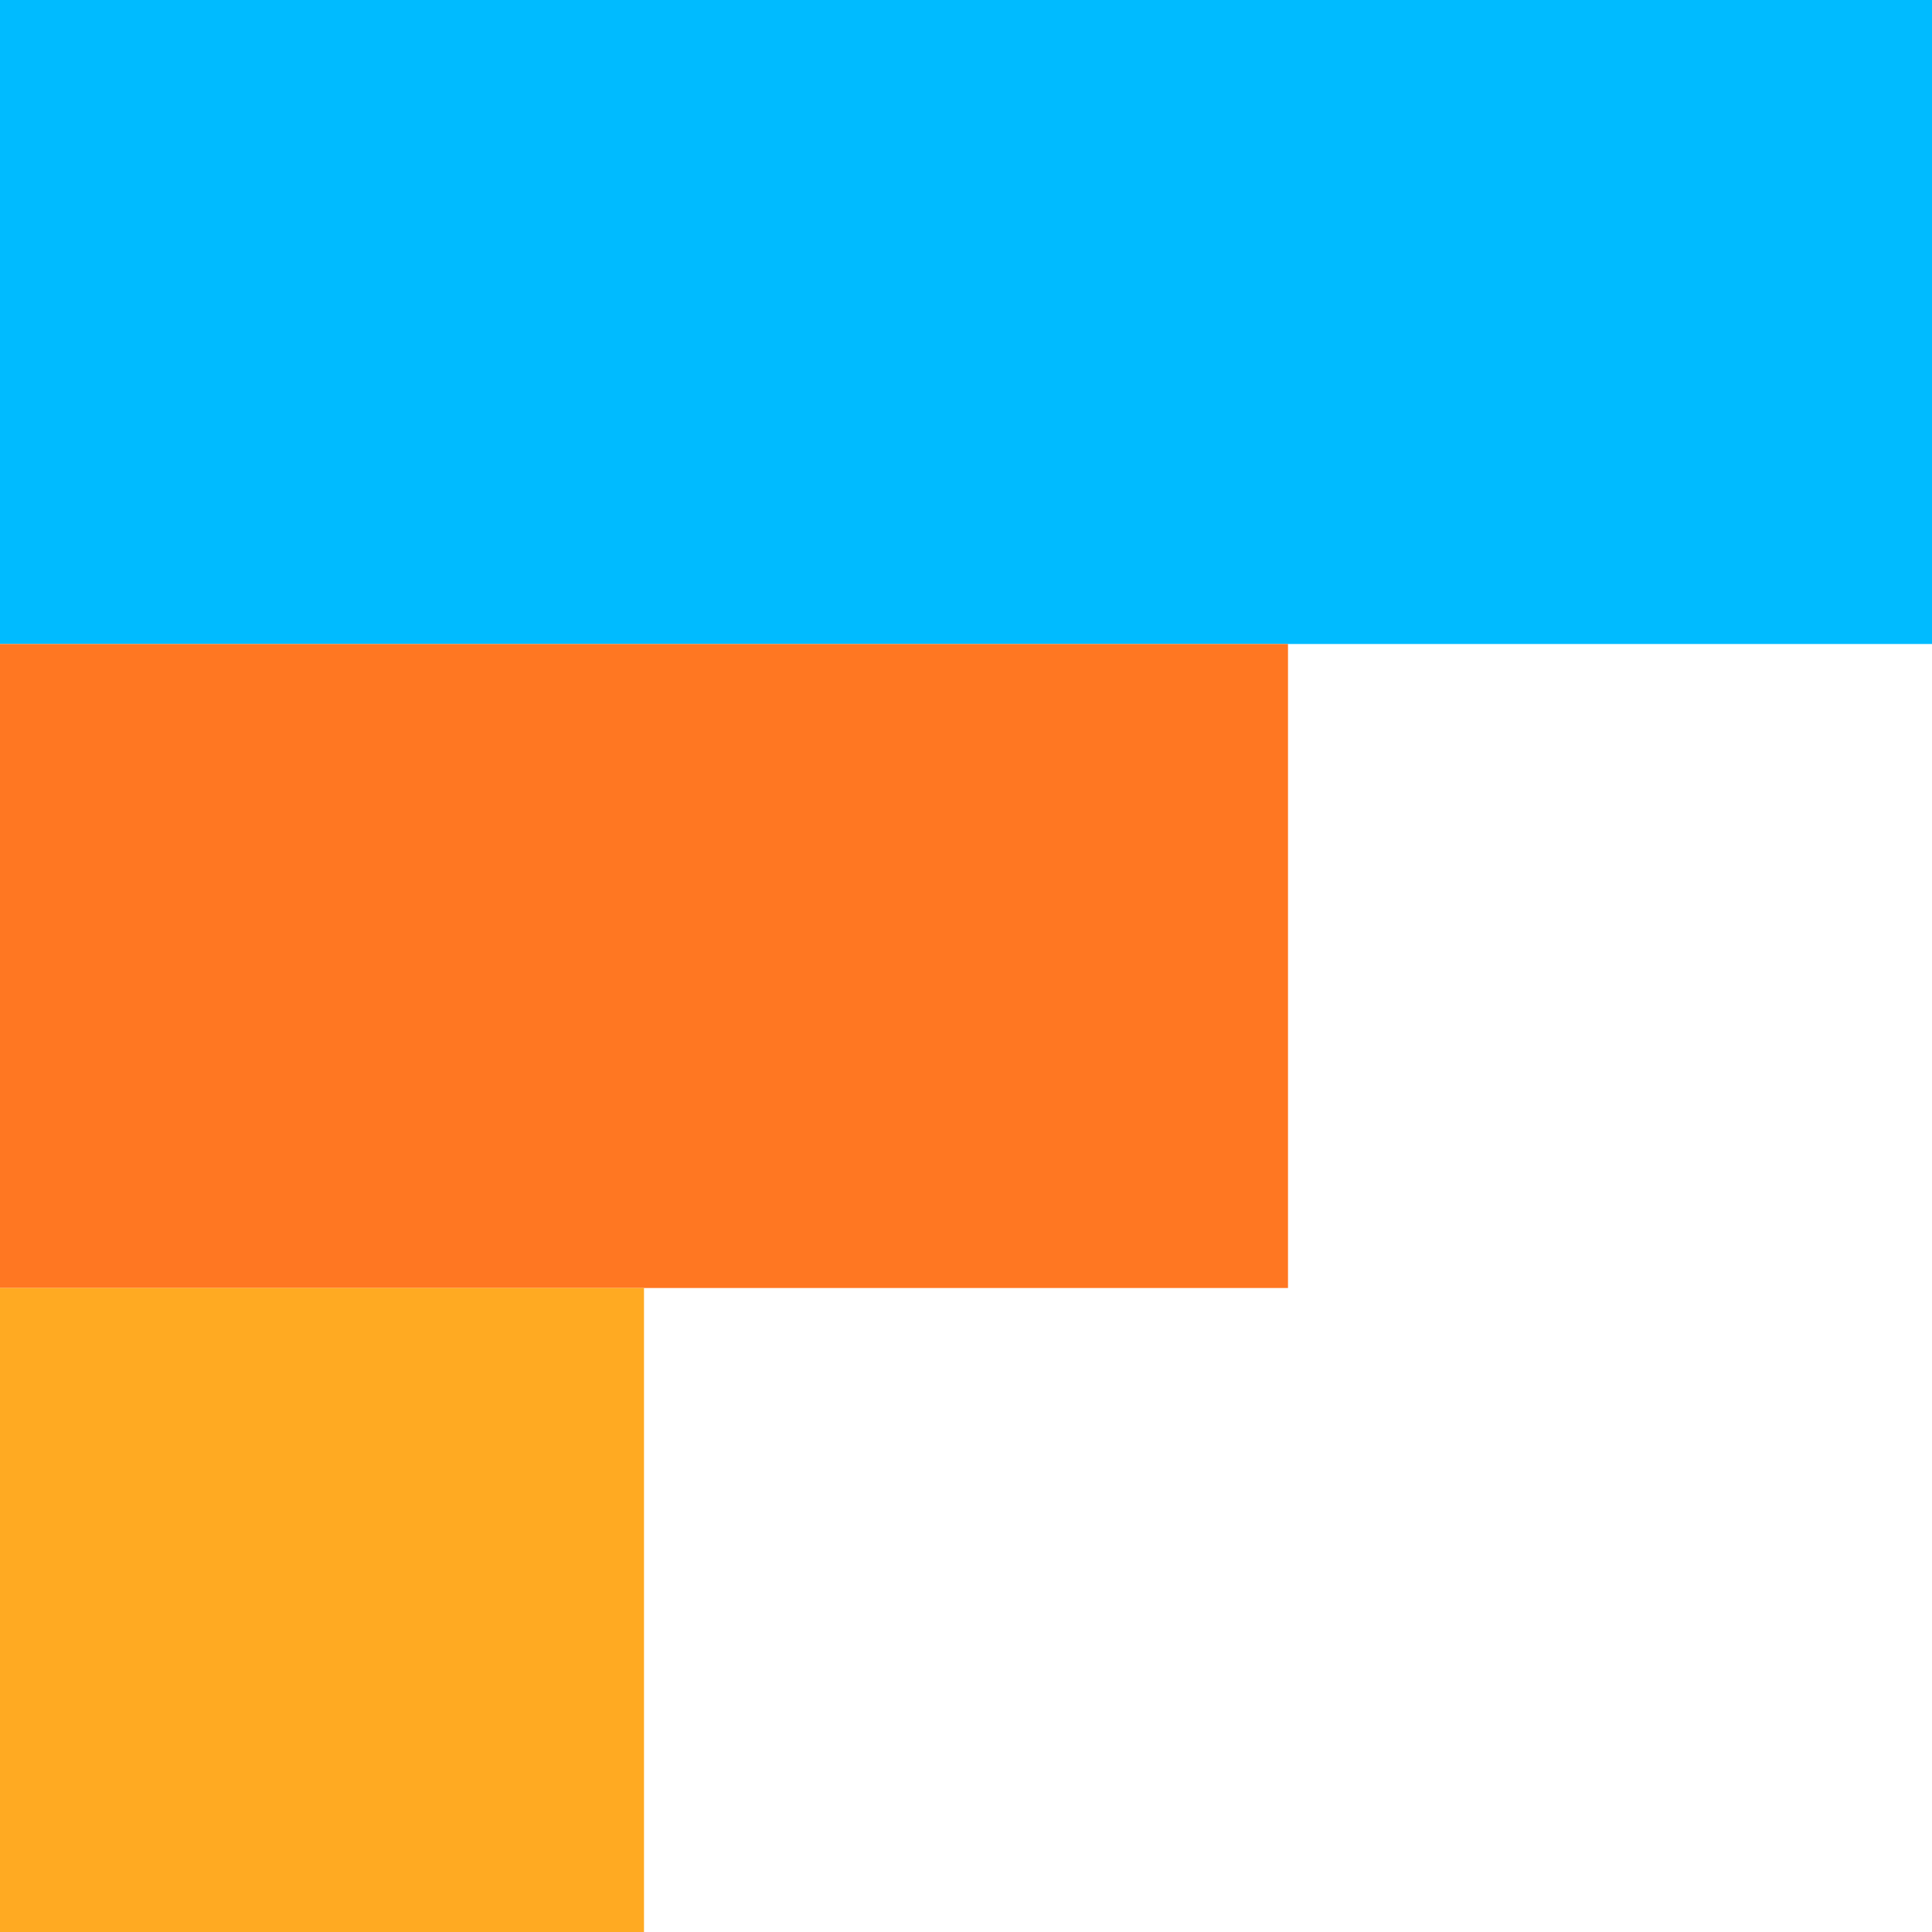
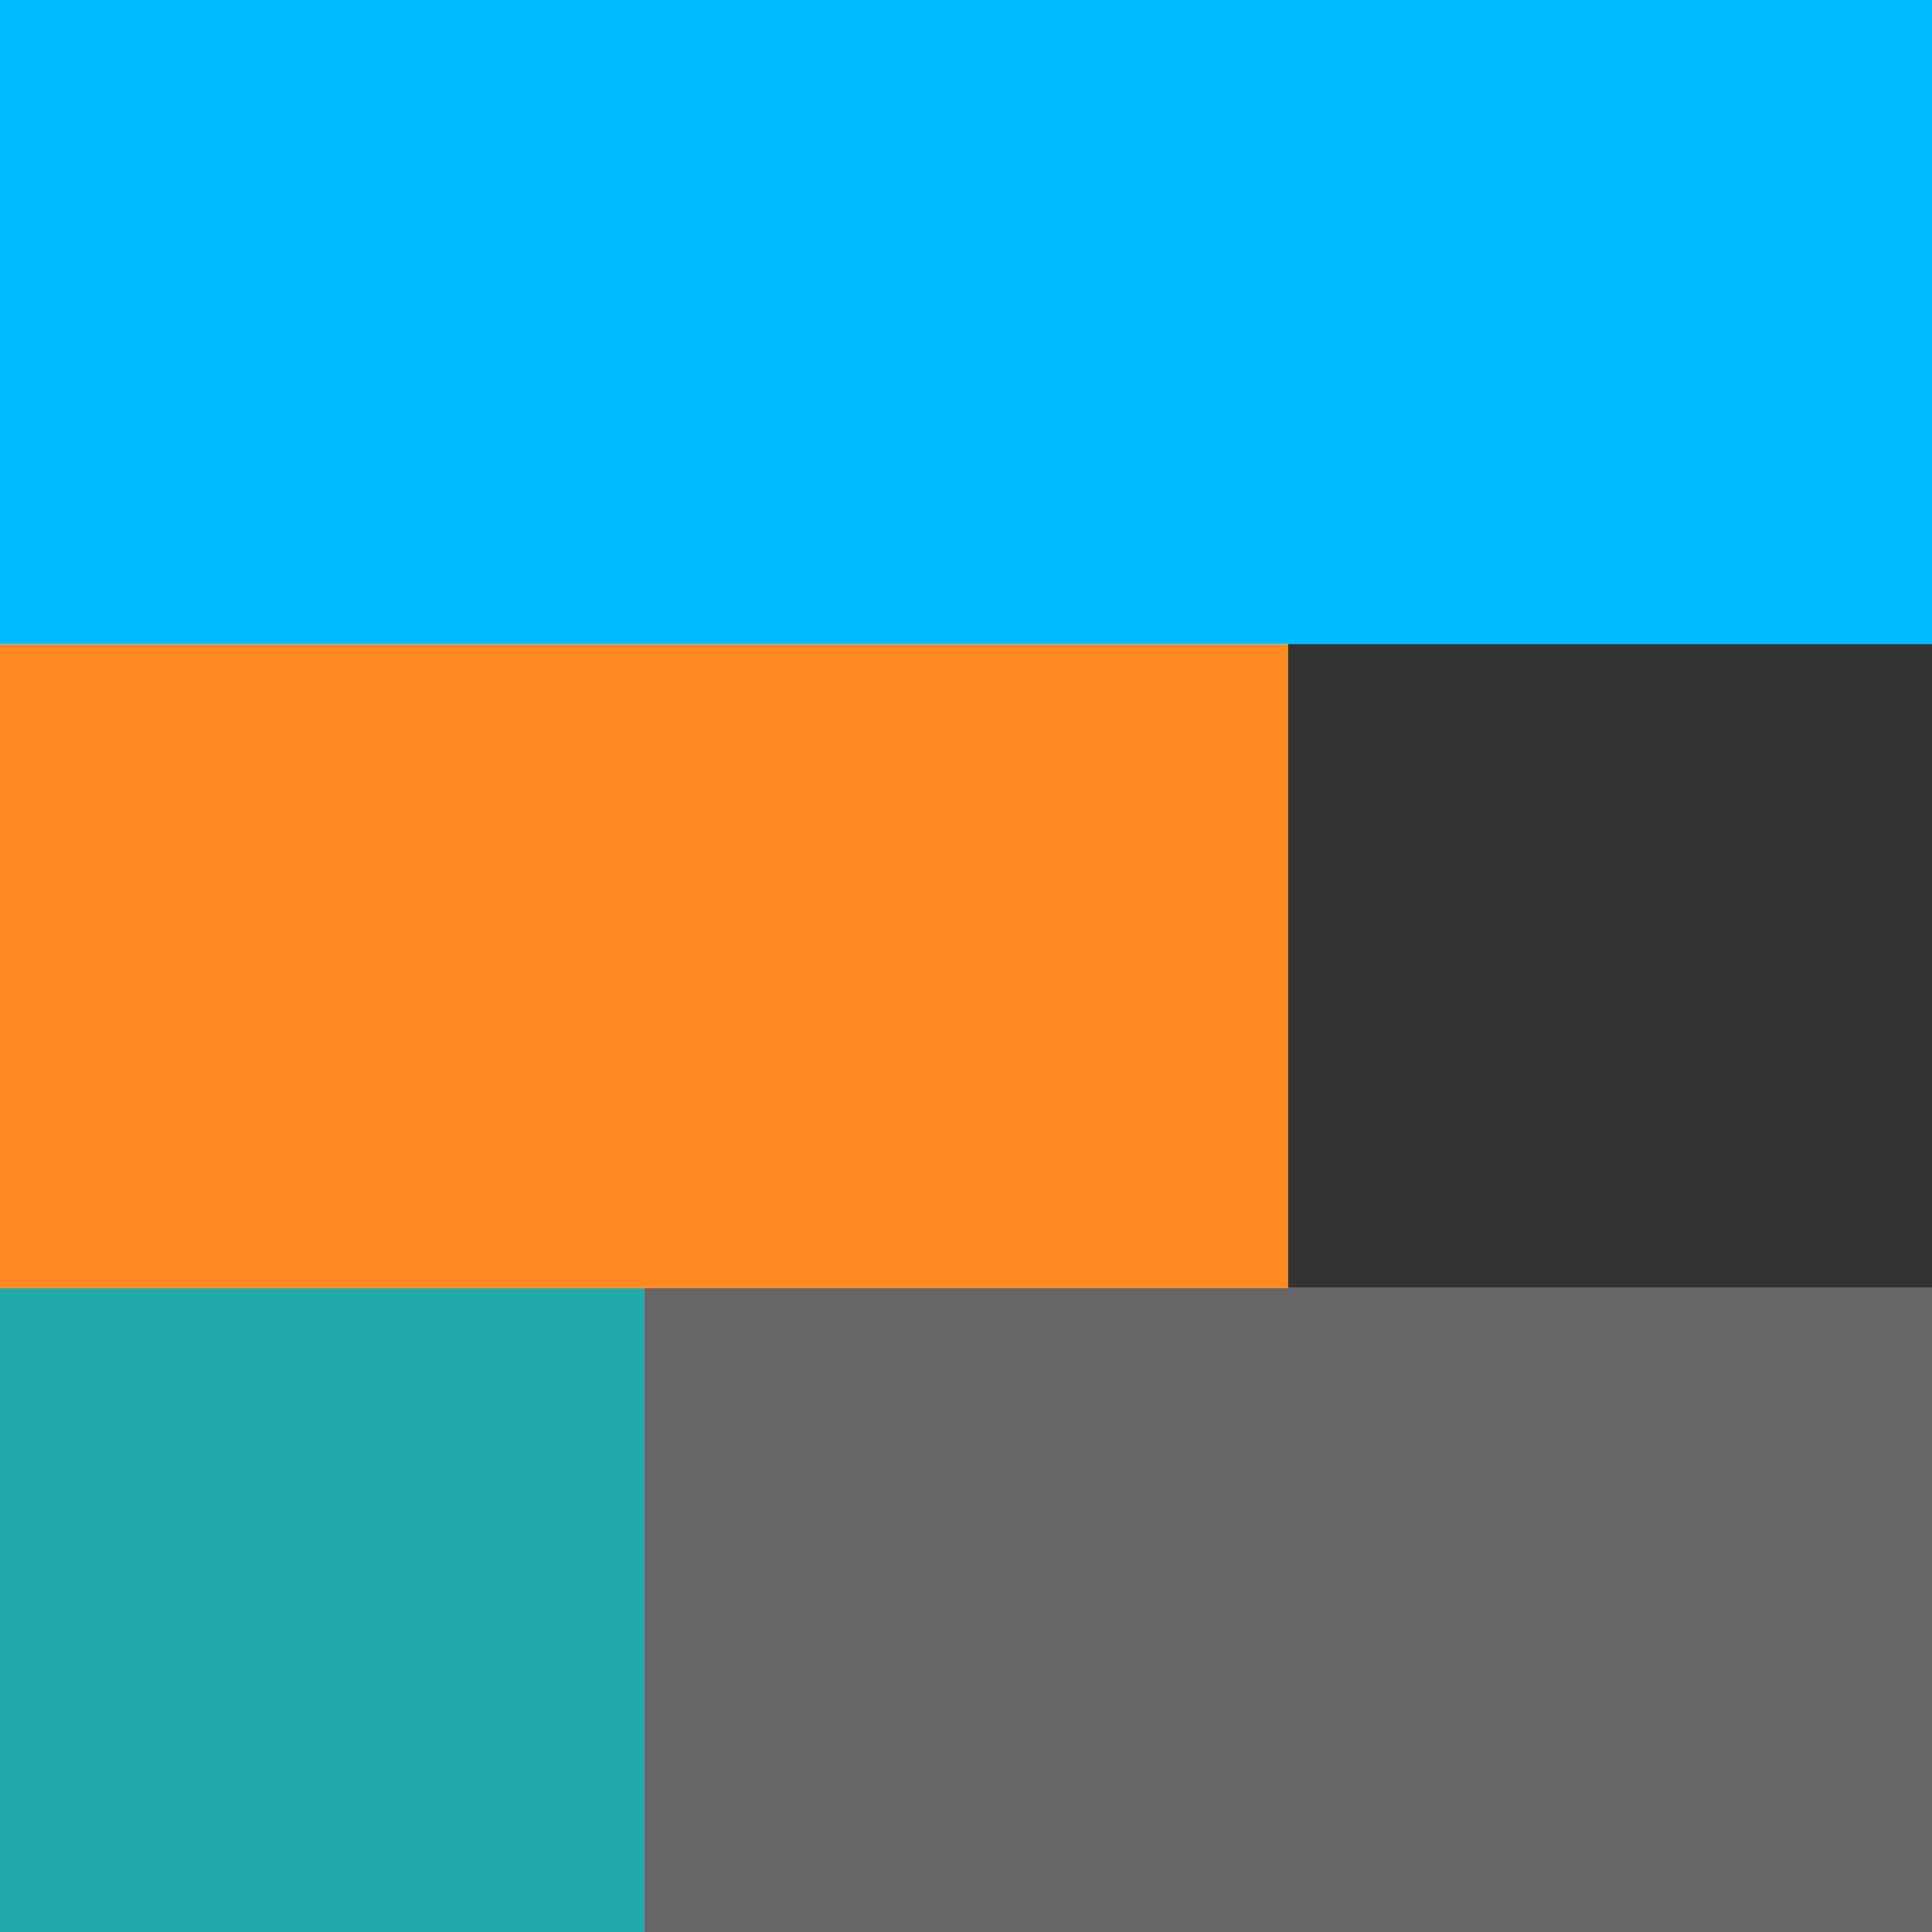
<svg xmlns="http://www.w3.org/2000/svg" viewBox="0 0 9 9">
  <rect y="0" width="9" height="3" fill="#0bf" />
-   <rect y="3" width="6" height="3" fill="#f72" />
-   <rect y="6" width="3" height="3" fill="#fa2" />
+   <rect y="3" width="6" height="3" fill="#f82" />
+   <rect x="6" y="3" width="3" height="3" fill="#333" />
+   <rect y="6" width="3" height="3" fill="#2aa" />
+   <rect x="3" y="6" width="6" height="3" fill="#666" />
</svg>
